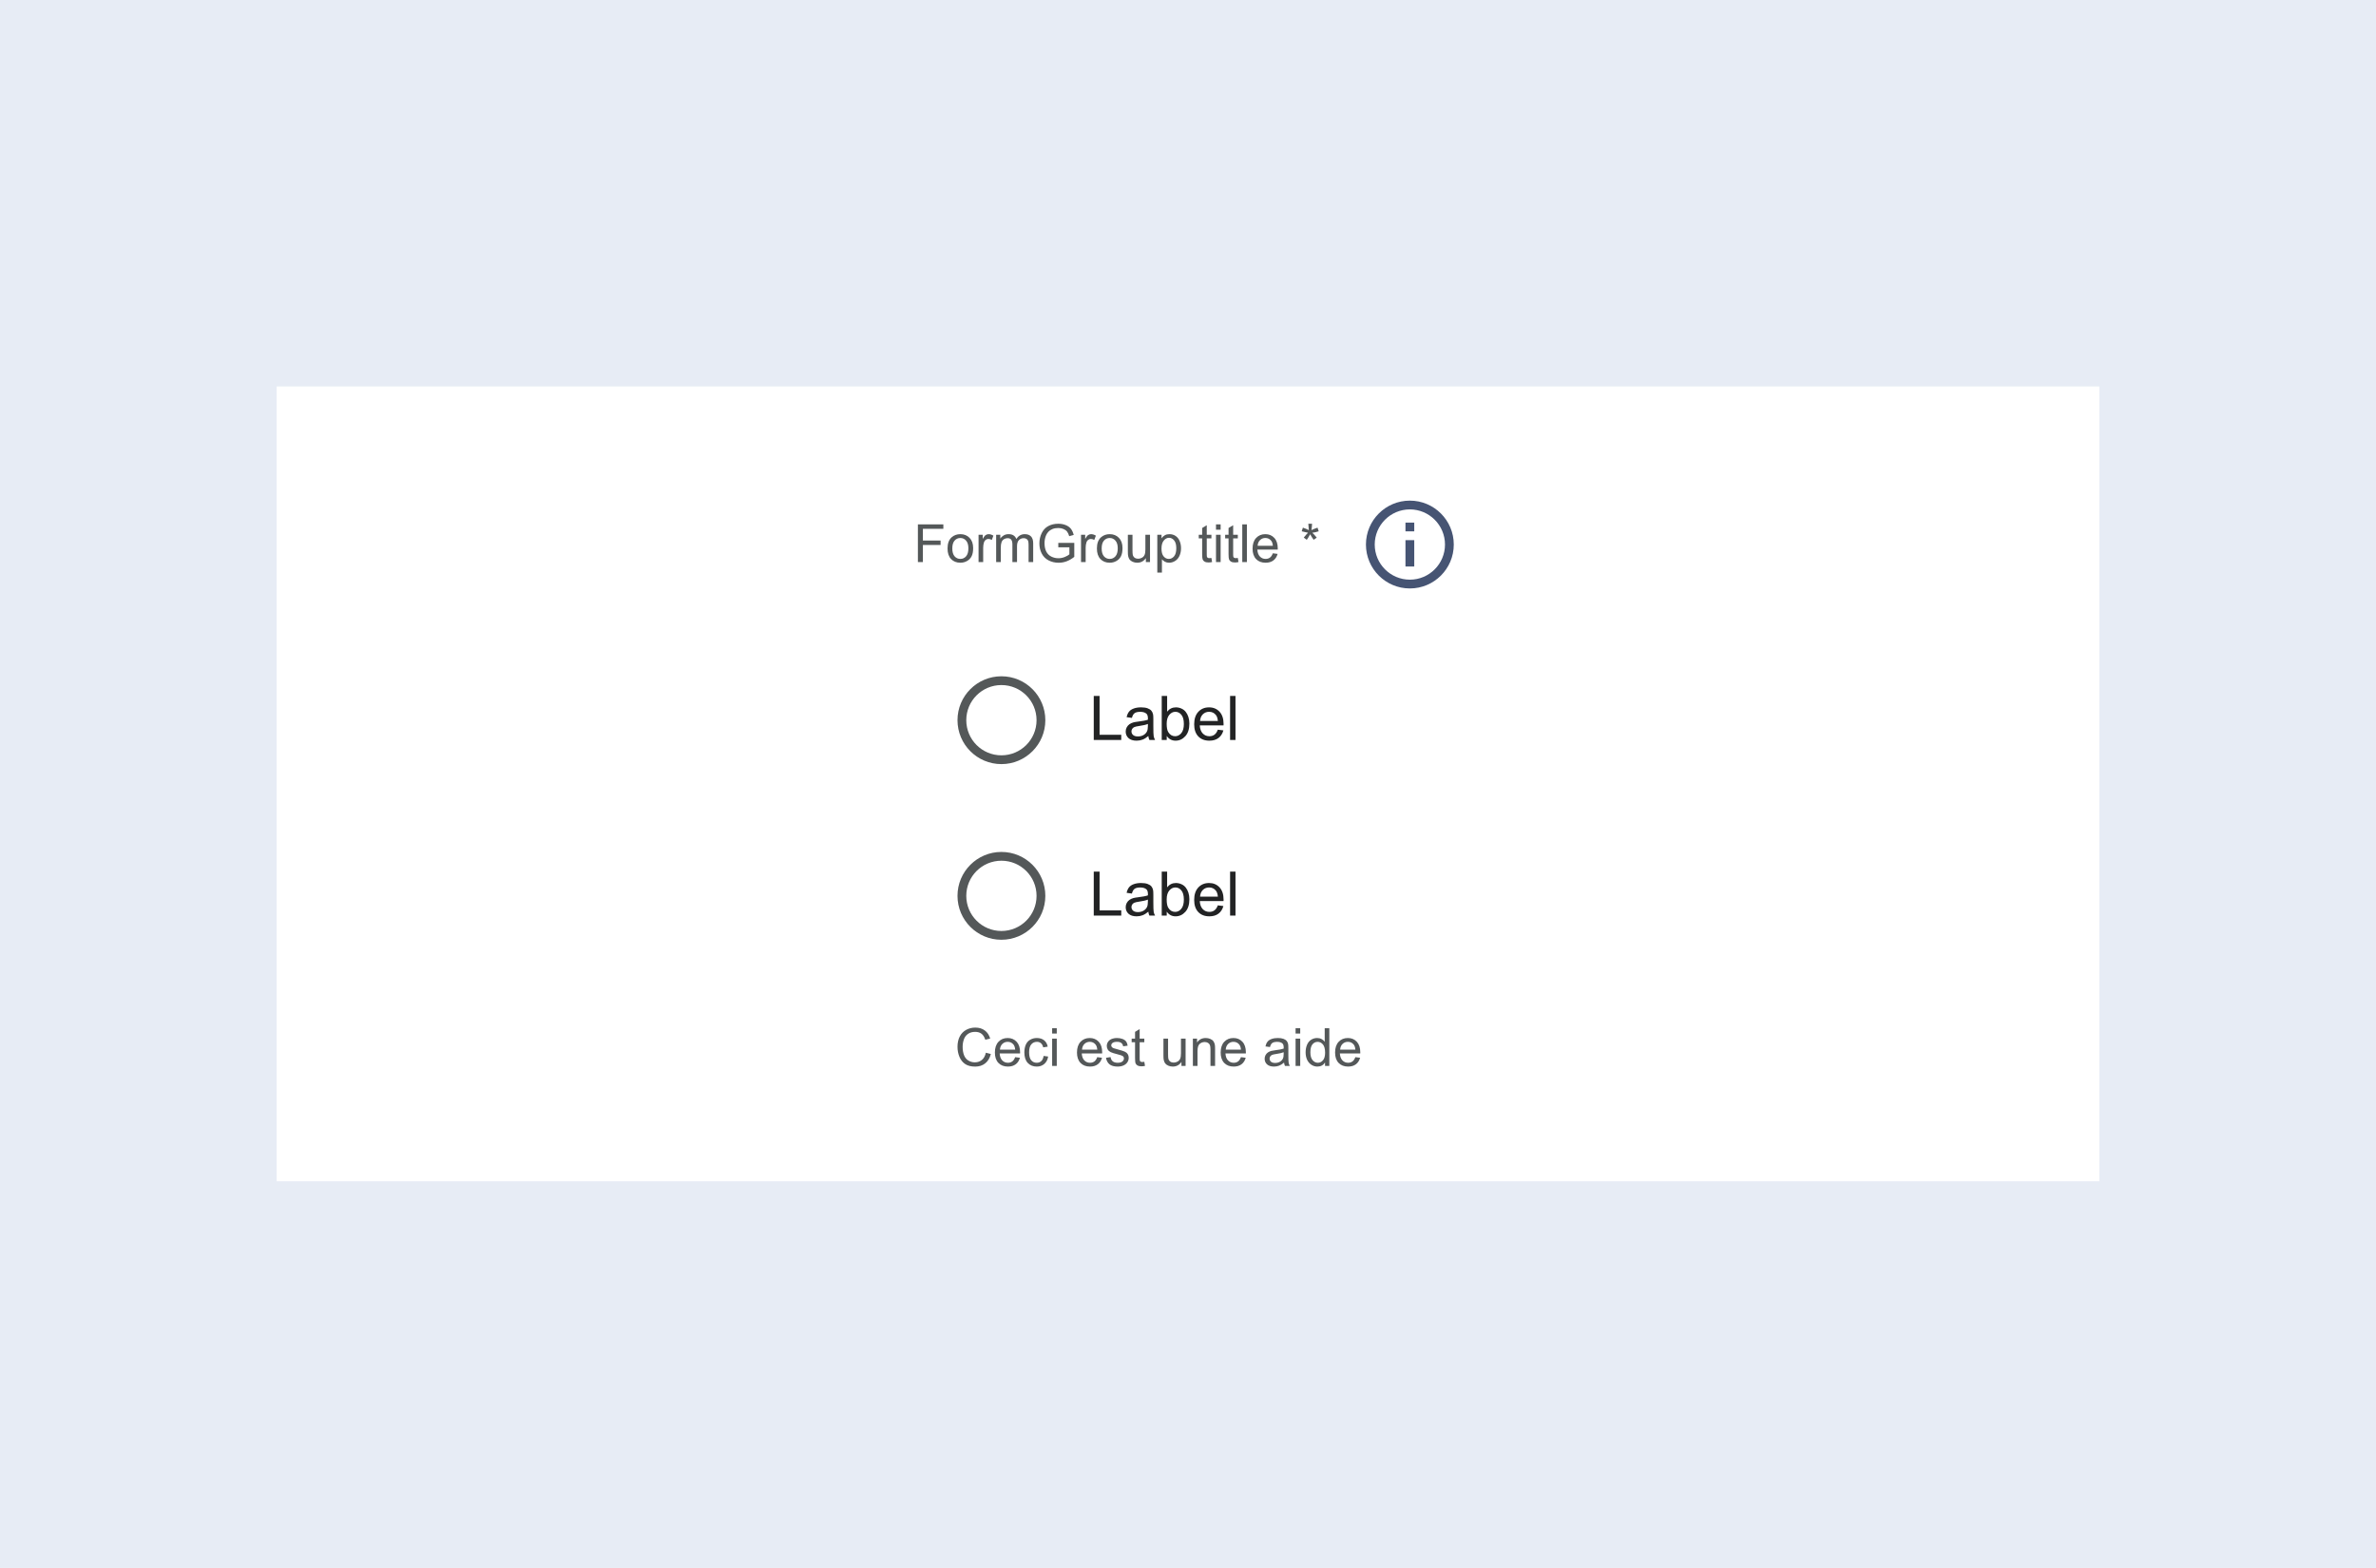
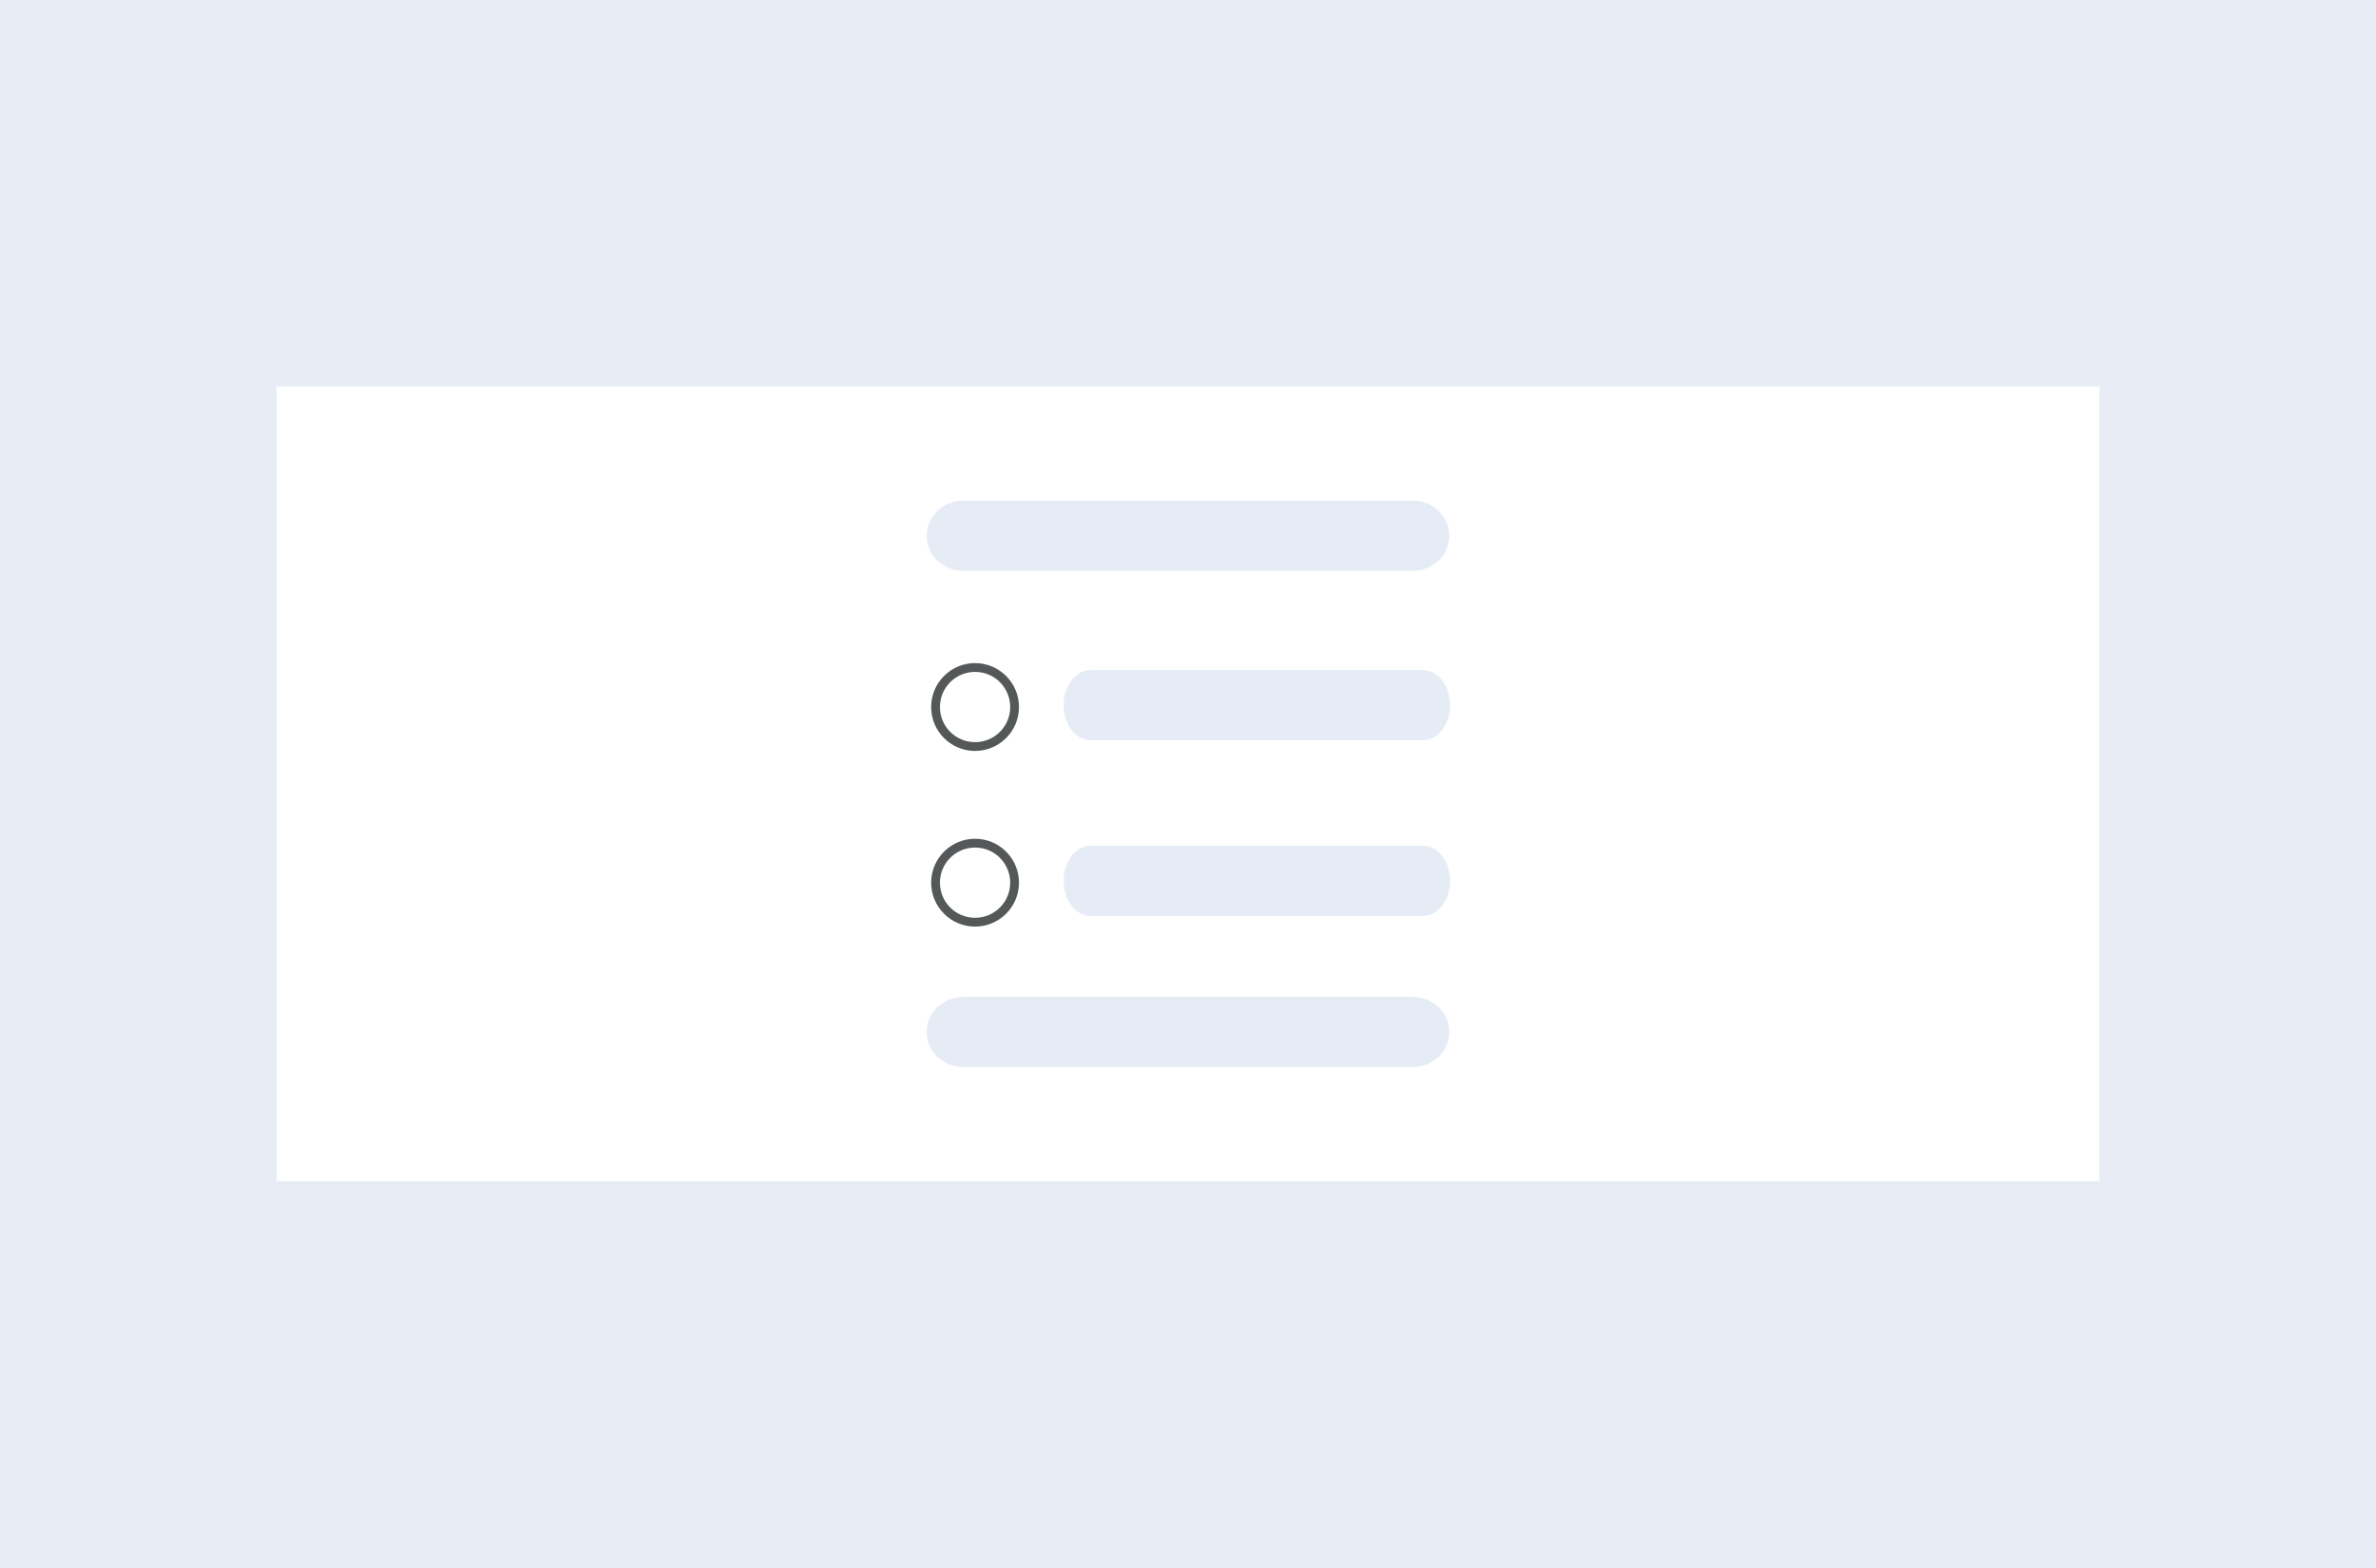
<svg xmlns="http://www.w3.org/2000/svg" width="541" height="357" viewBox="0 0 541 357" fill="none">
  <g clip-path="url(#clip0_7640_3315)">
    <path d="M0 0H541V357H0V0Z" fill="#E7ECF5" />
    <path d="M63 88H478V269H63V88Z" fill="white" />
-     <path d="M209 128V119.41H214.795V120.424H210.137V123.084H214.168V124.098H210.137V128H209ZM215.75 124.889C215.75 123.736 216.07 122.883 216.711 122.328C217.246 121.867 217.898 121.637 218.668 121.637C219.523 121.637 220.223 121.918 220.766 122.481C221.309 123.039 221.58 123.813 221.58 124.801C221.58 125.602 221.459 126.232 221.217 126.693C220.979 127.15 220.629 127.506 220.168 127.76C219.711 128.014 219.211 128.141 218.668 128.141C217.797 128.141 217.092 127.861 216.553 127.303C216.018 126.744 215.75 125.94 215.75 124.889ZM216.834 124.889C216.834 125.686 217.008 126.283 217.355 126.682C217.703 127.076 218.141 127.273 218.668 127.273C219.191 127.273 219.627 127.074 219.975 126.676C220.322 126.277 220.496 125.67 220.496 124.854C220.496 124.084 220.32 123.502 219.969 123.107C219.621 122.709 219.188 122.51 218.668 122.51C218.141 122.51 217.703 122.707 217.355 123.102C217.008 123.496 216.834 124.092 216.834 124.889ZM222.811 128V121.777H223.76V122.721C224.002 122.279 224.225 121.988 224.428 121.848C224.635 121.707 224.861 121.637 225.107 121.637C225.463 121.637 225.824 121.75 226.191 121.977L225.828 122.955C225.57 122.803 225.313 122.727 225.055 122.727C224.824 122.727 224.617 122.797 224.434 122.938C224.25 123.074 224.119 123.266 224.041 123.512C223.924 123.887 223.865 124.297 223.865 124.742V128H222.811ZM226.818 128V121.777H227.762V122.65C227.957 122.346 228.217 122.102 228.541 121.918C228.865 121.73 229.234 121.637 229.648 121.637C230.109 121.637 230.486 121.732 230.779 121.924C231.076 122.115 231.285 122.383 231.406 122.727C231.898 122 232.539 121.637 233.328 121.637C233.945 121.637 234.42 121.809 234.752 122.152C235.084 122.492 235.25 123.018 235.25 123.729V128H234.201V124.08C234.201 123.658 234.166 123.356 234.096 123.172C234.029 122.984 233.906 122.834 233.727 122.721C233.547 122.607 233.336 122.551 233.094 122.551C232.656 122.551 232.293 122.697 232.004 122.99C231.715 123.279 231.57 123.744 231.57 124.385V128H230.516V123.957C230.516 123.488 230.43 123.137 230.258 122.902C230.086 122.668 229.805 122.551 229.414 122.551C229.117 122.551 228.842 122.629 228.588 122.785C228.338 122.941 228.156 123.17 228.043 123.471C227.93 123.772 227.873 124.205 227.873 124.772V128H226.818ZM240.969 124.631V123.623L244.607 123.617V126.805C244.049 127.25 243.473 127.586 242.879 127.813C242.285 128.035 241.676 128.147 241.051 128.147C240.207 128.147 239.439 127.967 238.748 127.607C238.061 127.244 237.541 126.721 237.189 126.037C236.838 125.354 236.662 124.59 236.662 123.746C236.662 122.91 236.836 122.131 237.184 121.408C237.535 120.682 238.039 120.143 238.695 119.791C239.352 119.439 240.107 119.264 240.963 119.264C241.584 119.264 242.145 119.365 242.645 119.568C243.148 119.768 243.543 120.047 243.828 120.406C244.113 120.766 244.33 121.234 244.479 121.813L243.453 122.094C243.324 121.656 243.164 121.313 242.973 121.063C242.781 120.813 242.508 120.613 242.152 120.465C241.797 120.313 241.402 120.236 240.969 120.236C240.449 120.236 240 120.316 239.621 120.477C239.242 120.633 238.936 120.84 238.701 121.098C238.471 121.355 238.291 121.639 238.162 121.947C237.943 122.479 237.834 123.055 237.834 123.676C237.834 124.441 237.965 125.082 238.227 125.598C238.492 126.113 238.877 126.496 239.381 126.746C239.885 126.996 240.42 127.121 240.986 127.121C241.479 127.121 241.959 127.027 242.428 126.84C242.897 126.648 243.252 126.445 243.494 126.231V124.631H240.969ZM246.143 128V121.777H247.092V122.721C247.334 122.279 247.557 121.988 247.76 121.848C247.967 121.707 248.193 121.637 248.439 121.637C248.795 121.637 249.156 121.75 249.523 121.977L249.16 122.955C248.902 122.803 248.645 122.727 248.387 122.727C248.156 122.727 247.949 122.797 247.766 122.938C247.582 123.074 247.451 123.266 247.373 123.512C247.256 123.887 247.197 124.297 247.197 124.742V128H246.143ZM249.758 124.889C249.758 123.736 250.078 122.883 250.719 122.328C251.254 121.867 251.906 121.637 252.676 121.637C253.531 121.637 254.23 121.918 254.773 122.481C255.316 123.039 255.588 123.813 255.588 124.801C255.588 125.602 255.467 126.232 255.225 126.693C254.986 127.15 254.637 127.506 254.176 127.76C253.719 128.014 253.219 128.141 252.676 128.141C251.805 128.141 251.1 127.861 250.561 127.303C250.025 126.744 249.758 125.94 249.758 124.889ZM250.842 124.889C250.842 125.686 251.016 126.283 251.363 126.682C251.711 127.076 252.148 127.273 252.676 127.273C253.199 127.273 253.635 127.074 253.982 126.676C254.33 126.277 254.504 125.67 254.504 124.854C254.504 124.084 254.328 123.502 253.977 123.107C253.629 122.709 253.195 122.51 252.676 122.51C252.148 122.51 251.711 122.707 251.363 123.102C251.016 123.496 250.842 124.092 250.842 124.889ZM260.908 128V127.086C260.424 127.789 259.766 128.141 258.934 128.141C258.566 128.141 258.223 128.07 257.902 127.93C257.586 127.789 257.35 127.613 257.193 127.402C257.041 127.188 256.934 126.926 256.871 126.617C256.828 126.41 256.807 126.082 256.807 125.633V121.777H257.861V125.229C257.861 125.779 257.883 126.15 257.926 126.342C257.992 126.619 258.133 126.838 258.348 126.998C258.563 127.154 258.828 127.232 259.145 127.232C259.461 127.232 259.758 127.152 260.035 126.992C260.313 126.828 260.508 126.607 260.621 126.33C260.738 126.049 260.797 125.643 260.797 125.111V121.777H261.852V128H260.908ZM263.51 130.385V121.777H264.471V122.586C264.697 122.27 264.953 122.033 265.238 121.877C265.523 121.717 265.869 121.637 266.275 121.637C266.807 121.637 267.275 121.773 267.682 122.047C268.088 122.32 268.395 122.707 268.602 123.207C268.809 123.703 268.912 124.248 268.912 124.842C268.912 125.479 268.797 126.053 268.566 126.565C268.34 127.072 268.008 127.463 267.57 127.736C267.137 128.006 266.68 128.141 266.199 128.141C265.848 128.141 265.531 128.066 265.25 127.918C264.973 127.77 264.744 127.582 264.564 127.356V130.385H263.51ZM264.465 124.924C264.465 125.725 264.627 126.316 264.951 126.699C265.275 127.082 265.668 127.273 266.129 127.273C266.598 127.273 266.998 127.076 267.33 126.682C267.666 126.283 267.834 125.668 267.834 124.836C267.834 124.043 267.67 123.449 267.342 123.055C267.018 122.66 266.629 122.463 266.176 122.463C265.727 122.463 265.328 122.674 264.98 123.096C264.637 123.514 264.465 124.123 264.465 124.924ZM275.832 127.057L275.984 127.988C275.688 128.051 275.422 128.082 275.188 128.082C274.805 128.082 274.508 128.022 274.297 127.9C274.086 127.779 273.938 127.621 273.852 127.426C273.766 127.227 273.723 126.811 273.723 126.178V122.598H272.949V121.777H273.723V120.236L274.772 119.604V121.777H275.832V122.598H274.772V126.236C274.772 126.537 274.789 126.731 274.824 126.816C274.863 126.902 274.924 126.971 275.006 127.022C275.092 127.072 275.213 127.098 275.369 127.098C275.486 127.098 275.641 127.084 275.832 127.057ZM276.875 120.623V119.41H277.93V120.623H276.875ZM276.875 128V121.777H277.93V128H276.875ZM281.844 127.057L281.996 127.988C281.699 128.051 281.434 128.082 281.199 128.082C280.816 128.082 280.52 128.022 280.309 127.9C280.098 127.779 279.949 127.621 279.863 127.426C279.777 127.227 279.734 126.811 279.734 126.178V122.598H278.961V121.777H279.734V120.236L280.783 119.604V121.777H281.844V122.598H280.783V126.236C280.783 126.537 280.801 126.731 280.836 126.816C280.875 126.902 280.936 126.971 281.018 127.022C281.104 127.072 281.225 127.098 281.381 127.098C281.498 127.098 281.652 127.084 281.844 127.057ZM282.857 128V119.41H283.912V128H282.857ZM289.813 125.996L290.902 126.131C290.73 126.768 290.412 127.262 289.947 127.613C289.482 127.965 288.889 128.141 288.166 128.141C287.256 128.141 286.533 127.861 285.998 127.303C285.467 126.74 285.201 125.953 285.201 124.941C285.201 123.895 285.471 123.082 286.01 122.504C286.549 121.926 287.248 121.637 288.107 121.637C288.939 121.637 289.619 121.92 290.147 122.486C290.674 123.053 290.938 123.85 290.938 124.877C290.938 124.94 290.936 125.033 290.932 125.158H286.291C286.33 125.842 286.523 126.365 286.871 126.729C287.219 127.092 287.652 127.273 288.172 127.273C288.559 127.273 288.889 127.172 289.162 126.969C289.436 126.766 289.652 126.441 289.813 125.996ZM286.35 124.291H289.824C289.777 123.768 289.645 123.375 289.426 123.113C289.09 122.707 288.654 122.504 288.119 122.504C287.635 122.504 287.227 122.666 286.895 122.99C286.566 123.315 286.385 123.748 286.35 124.291Z" fill="#545859" />
-     <path d="M296.391 120.986L296.66 120.154C297.281 120.373 297.732 120.563 298.014 120.723C297.939 120.016 297.9 119.529 297.897 119.264H298.746C298.734 119.65 298.689 120.135 298.611 120.717C299.014 120.514 299.475 120.326 299.994 120.154L300.264 120.986C299.768 121.15 299.281 121.26 298.805 121.314C299.043 121.521 299.379 121.891 299.813 122.422L299.109 122.92C298.883 122.611 298.615 122.191 298.307 121.66C298.018 122.211 297.764 122.631 297.545 122.92L296.854 122.422C297.307 121.863 297.631 121.494 297.826 121.314C297.322 121.217 296.844 121.107 296.391 120.986Z" fill="#545859" />
-     <path d="M320.016 119H322.016V121H320.016V119ZM320.016 123H322.016V129H320.016V123ZM321.016 114C315.496 114 311.016 118.48 311.016 124C311.016 129.52 315.496 134 321.016 134C326.536 134 331.016 129.52 331.016 124C331.016 118.48 326.536 114 321.016 114ZM321.016 132C316.606 132 313.016 128.41 313.016 124C313.016 119.59 316.606 116 321.016 116C325.426 116 329.016 119.59 329.016 124C329.016 128.41 325.426 132 321.016 132Z" fill="#465473" />
-     <path d="M228.016 154C222.496 154 218.016 158.48 218.016 164C218.016 169.52 222.496 174 228.016 174C233.536 174 238.016 169.52 238.016 164C238.016 158.48 233.536 154 228.016 154ZM228.016 172C223.596 172 220.016 168.42 220.016 164C220.016 159.58 223.596 156 228.016 156C232.436 156 236.016 159.58 236.016 164C236.016 168.42 232.436 172 228.016 172Z" fill="#545859" />
-     <path d="M249.041 168.5V158.479H250.367V167.317H255.303V168.5H249.041ZM261.469 167.605C261.013 167.992 260.573 168.265 260.149 168.425C259.73 168.584 259.279 168.664 258.796 168.664C257.998 168.664 257.385 168.47 256.957 168.083C256.529 167.691 256.314 167.192 256.314 166.586C256.314 166.231 256.394 165.907 256.554 165.615C256.718 165.319 256.93 165.082 257.189 164.904C257.454 164.727 257.75 164.592 258.078 164.501C258.32 164.437 258.684 164.376 259.172 164.316C260.165 164.198 260.897 164.057 261.366 163.893C261.371 163.724 261.373 163.617 261.373 163.571C261.373 163.07 261.257 162.717 261.024 162.512C260.71 162.234 260.243 162.095 259.623 162.095C259.044 162.095 258.616 162.197 258.338 162.402C258.064 162.603 257.862 162.961 257.73 163.476L256.526 163.312C256.636 162.797 256.816 162.382 257.066 162.067C257.317 161.748 257.679 161.505 258.153 161.336C258.627 161.163 259.176 161.076 259.801 161.076C260.421 161.076 260.924 161.149 261.312 161.295C261.699 161.441 261.984 161.625 262.166 161.849C262.348 162.067 262.476 162.345 262.549 162.683C262.59 162.892 262.61 163.271 262.61 163.817V165.458C262.61 166.602 262.635 167.327 262.686 167.632C262.74 167.933 262.845 168.222 263 168.5H261.715C261.587 168.245 261.505 167.946 261.469 167.605ZM261.366 164.856C260.92 165.039 260.25 165.194 259.356 165.321C258.851 165.394 258.493 165.476 258.283 165.567C258.074 165.659 257.912 165.793 257.798 165.971C257.684 166.144 257.627 166.338 257.627 166.552C257.627 166.88 257.75 167.153 257.996 167.372C258.247 167.591 258.611 167.7 259.09 167.7C259.564 167.7 259.985 167.598 260.355 167.393C260.724 167.183 260.995 166.898 261.168 166.538C261.3 166.26 261.366 165.85 261.366 165.308V164.856ZM265.659 168.5H264.518V158.479H265.748V162.054C266.268 161.402 266.931 161.076 267.737 161.076C268.184 161.076 268.605 161.167 269.002 161.35C269.403 161.527 269.731 161.78 269.986 162.108C270.246 162.432 270.449 162.824 270.595 163.284C270.741 163.745 270.814 164.237 270.814 164.761C270.814 166.005 270.506 166.967 269.891 167.646C269.275 168.325 268.537 168.664 267.676 168.664C266.819 168.664 266.147 168.306 265.659 167.591V168.5ZM265.646 164.815C265.646 165.686 265.764 166.315 266.001 166.702C266.388 167.336 266.912 167.652 267.573 167.652C268.111 167.652 268.576 167.42 268.968 166.955C269.36 166.486 269.556 165.788 269.556 164.863C269.556 163.915 269.367 163.216 268.988 162.765C268.615 162.314 268.161 162.088 267.628 162.088C267.09 162.088 266.625 162.323 266.233 162.792C265.841 163.257 265.646 163.931 265.646 164.815ZM277.287 166.162L278.559 166.319C278.358 167.062 277.987 167.639 277.444 168.049C276.902 168.459 276.209 168.664 275.366 168.664C274.304 168.664 273.461 168.338 272.837 167.687C272.217 167.03 271.907 166.112 271.907 164.932C271.907 163.71 272.222 162.762 272.851 162.088C273.48 161.413 274.295 161.076 275.298 161.076C276.269 161.076 277.062 161.407 277.677 162.067C278.292 162.728 278.6 163.658 278.6 164.856C278.6 164.929 278.597 165.039 278.593 165.185H273.179C273.224 165.982 273.45 166.593 273.855 167.017C274.261 167.44 274.767 167.652 275.373 167.652C275.824 167.652 276.209 167.534 276.528 167.297C276.847 167.06 277.1 166.682 277.287 166.162ZM273.247 164.173H277.301C277.246 163.562 277.091 163.104 276.836 162.799C276.444 162.325 275.936 162.088 275.312 162.088C274.746 162.088 274.27 162.277 273.883 162.655C273.5 163.034 273.288 163.539 273.247 164.173ZM280.083 168.5V158.479H281.314V168.5H280.083Z" fill="#222324" />
-     <path d="M228.016 194C222.496 194 218.016 198.48 218.016 204C218.016 209.52 222.496 214 228.016 214C233.536 214 238.016 209.52 238.016 204C238.016 198.48 233.536 194 228.016 194ZM228.016 212C223.596 212 220.016 208.42 220.016 204C220.016 199.58 223.596 196 228.016 196C232.436 196 236.016 199.58 236.016 204C236.016 208.42 232.436 212 228.016 212Z" fill="#545859" />
-     <path d="M249.041 208.5V198.479H250.367V207.317H255.303V208.5H249.041ZM261.469 207.605C261.013 207.992 260.573 208.265 260.149 208.425C259.73 208.584 259.279 208.664 258.796 208.664C257.998 208.664 257.385 208.47 256.957 208.083C256.529 207.691 256.314 207.192 256.314 206.586C256.314 206.231 256.394 205.907 256.554 205.615C256.718 205.319 256.93 205.082 257.189 204.904C257.454 204.727 257.75 204.592 258.078 204.501C258.32 204.437 258.684 204.376 259.172 204.316C260.165 204.198 260.897 204.057 261.366 203.893C261.371 203.724 261.373 203.617 261.373 203.571C261.373 203.07 261.257 202.717 261.024 202.512C260.71 202.234 260.243 202.095 259.623 202.095C259.044 202.095 258.616 202.197 258.338 202.402C258.064 202.603 257.862 202.961 257.73 203.476L256.526 203.312C256.636 202.797 256.816 202.382 257.066 202.067C257.317 201.748 257.679 201.505 258.153 201.336C258.627 201.163 259.176 201.076 259.801 201.076C260.421 201.076 260.924 201.149 261.312 201.295C261.699 201.441 261.984 201.625 262.166 201.849C262.348 202.067 262.476 202.345 262.549 202.683C262.59 202.892 262.61 203.271 262.61 203.817V205.458C262.61 206.602 262.635 207.327 262.686 207.632C262.74 207.933 262.845 208.222 263 208.5H261.715C261.587 208.245 261.505 207.946 261.469 207.605ZM261.366 204.856C260.92 205.039 260.25 205.194 259.356 205.321C258.851 205.394 258.493 205.476 258.283 205.567C258.074 205.659 257.912 205.793 257.798 205.971C257.684 206.144 257.627 206.338 257.627 206.552C257.627 206.88 257.75 207.153 257.996 207.372C258.247 207.591 258.611 207.7 259.09 207.7C259.564 207.7 259.985 207.598 260.355 207.393C260.724 207.183 260.995 206.898 261.168 206.538C261.3 206.26 261.366 205.85 261.366 205.308V204.856ZM265.659 208.5H264.518V198.479H265.748V202.054C266.268 201.402 266.931 201.076 267.737 201.076C268.184 201.076 268.605 201.167 269.002 201.35C269.403 201.527 269.731 201.78 269.986 202.108C270.246 202.432 270.449 202.824 270.595 203.284C270.741 203.745 270.814 204.237 270.814 204.761C270.814 206.005 270.506 206.967 269.891 207.646C269.275 208.325 268.537 208.664 267.676 208.664C266.819 208.664 266.147 208.306 265.659 207.591V208.5ZM265.646 204.815C265.646 205.686 265.764 206.315 266.001 206.702C266.388 207.336 266.912 207.652 267.573 207.652C268.111 207.652 268.576 207.42 268.968 206.955C269.36 206.486 269.556 205.788 269.556 204.863C269.556 203.915 269.367 203.216 268.988 202.765C268.615 202.314 268.161 202.088 267.628 202.088C267.09 202.088 266.625 202.323 266.233 202.792C265.841 203.257 265.646 203.931 265.646 204.815ZM277.287 206.162L278.559 206.319C278.358 207.062 277.987 207.639 277.444 208.049C276.902 208.459 276.209 208.664 275.366 208.664C274.304 208.664 273.461 208.338 272.837 207.687C272.217 207.03 271.907 206.112 271.907 204.932C271.907 203.71 272.222 202.762 272.851 202.088C273.48 201.413 274.295 201.076 275.298 201.076C276.269 201.076 277.062 201.407 277.677 202.067C278.292 202.728 278.6 203.658 278.6 204.856C278.6 204.929 278.597 205.039 278.593 205.185H273.179C273.224 205.982 273.45 206.593 273.855 207.017C274.261 207.44 274.767 207.652 275.373 207.652C275.824 207.652 276.209 207.534 276.528 207.297C276.847 207.06 277.1 206.682 277.287 206.162ZM273.247 204.173H277.301C277.246 203.562 277.091 203.104 276.836 202.799C276.444 202.325 275.936 202.088 275.312 202.088C274.746 202.088 274.27 202.277 273.883 202.655C273.5 203.034 273.288 203.539 273.247 204.173ZM280.083 208.5V198.479H281.314V208.5H280.083Z" fill="#222324" />
-     <path d="M224.473 239.724L225.609 240.011C225.371 240.945 224.941 241.658 224.32 242.15C223.703 242.638 222.947 242.882 222.053 242.882C221.127 242.882 220.373 242.695 219.791 242.32C219.213 241.941 218.771 241.394 218.467 240.679C218.166 239.965 218.016 239.197 218.016 238.377C218.016 237.482 218.186 236.703 218.525 236.039C218.869 235.371 219.355 234.865 219.984 234.521C220.617 234.174 221.312 234 222.07 234C222.93 234 223.652 234.218 224.238 234.656C224.824 235.093 225.232 235.709 225.463 236.502L224.344 236.765C224.145 236.14 223.855 235.685 223.477 235.4C223.098 235.115 222.621 234.972 222.047 234.972C221.387 234.972 220.834 235.131 220.389 235.447C219.947 235.763 219.637 236.189 219.457 236.724C219.277 237.256 219.187 237.804 219.187 238.371C219.187 239.101 219.293 239.74 219.504 240.287C219.719 240.83 220.051 241.236 220.5 241.506C220.949 241.775 221.436 241.91 221.959 241.91C222.596 241.91 223.135 241.726 223.576 241.359C224.018 240.992 224.316 240.447 224.473 239.724ZM231.141 240.732L232.23 240.867C232.059 241.504 231.74 241.998 231.275 242.349C230.811 242.701 230.217 242.877 229.494 242.877C228.584 242.877 227.861 242.597 227.326 242.039C226.795 241.476 226.529 240.689 226.529 239.677C226.529 238.631 226.799 237.818 227.338 237.24C227.877 236.662 228.576 236.373 229.436 236.373C230.268 236.373 230.947 236.656 231.475 237.222C232.002 237.789 232.266 238.586 232.266 239.613C232.266 239.675 232.264 239.769 232.26 239.894H227.619C227.658 240.578 227.852 241.101 228.199 241.465C228.547 241.828 228.98 242.009 229.5 242.009C229.887 242.009 230.217 241.908 230.49 241.705C230.764 241.502 230.98 241.177 231.141 240.732ZM227.678 239.027H231.152C231.105 238.504 230.973 238.111 230.754 237.849C230.418 237.443 229.982 237.24 229.447 237.24C228.963 237.24 228.555 237.402 228.223 237.726C227.895 238.05 227.713 238.484 227.678 239.027ZM237.621 240.457L238.658 240.591C238.545 241.306 238.254 241.867 237.785 242.273C237.32 242.675 236.748 242.877 236.068 242.877C235.217 242.877 234.531 242.599 234.012 242.045C233.496 241.486 233.238 240.687 233.238 239.648C233.238 238.976 233.35 238.388 233.572 237.884C233.795 237.381 234.133 237.004 234.586 236.754C235.043 236.5 235.539 236.373 236.074 236.373C236.75 236.373 237.303 236.545 237.732 236.888C238.162 237.228 238.437 237.713 238.559 238.341L237.533 238.5C237.436 238.082 237.262 237.767 237.012 237.556C236.766 237.345 236.467 237.24 236.115 237.24C235.584 237.24 235.152 237.431 234.82 237.814C234.488 238.193 234.322 238.795 234.322 239.619C234.322 240.455 234.482 241.062 234.803 241.441C235.123 241.82 235.541 242.009 236.057 242.009C236.471 242.009 236.816 241.882 237.094 241.629C237.371 241.375 237.547 240.984 237.621 240.457ZM239.566 235.359V234.146H240.621V235.359H239.566ZM239.566 242.736V236.513H240.621V242.736H239.566ZM249.832 240.732L250.922 240.867C250.75 241.504 250.432 241.998 249.967 242.349C249.502 242.701 248.908 242.877 248.186 242.877C247.275 242.877 246.553 242.597 246.018 242.039C245.486 241.476 245.221 240.689 245.221 239.677C245.221 238.631 245.49 237.818 246.029 237.24C246.568 236.662 247.268 236.373 248.127 236.373C248.959 236.373 249.639 236.656 250.166 237.222C250.693 237.789 250.957 238.586 250.957 239.613C250.957 239.675 250.955 239.769 250.951 239.894H246.311C246.35 240.578 246.543 241.101 246.891 241.465C247.238 241.828 247.672 242.009 248.191 242.009C248.578 242.009 248.908 241.908 249.182 241.705C249.455 241.502 249.672 241.177 249.832 240.732ZM246.369 239.027H249.844C249.797 238.504 249.664 238.111 249.445 237.849C249.109 237.443 248.674 237.24 248.139 237.24C247.654 237.24 247.246 237.402 246.914 237.726C246.586 238.05 246.404 238.484 246.369 239.027ZM251.83 240.879L252.873 240.715C252.932 241.132 253.094 241.453 253.359 241.675C253.629 241.898 254.004 242.009 254.484 242.009C254.969 242.009 255.328 241.912 255.562 241.716C255.797 241.517 255.914 241.285 255.914 241.019C255.914 240.781 255.811 240.593 255.603 240.457C255.459 240.363 255.1 240.244 254.525 240.099C253.752 239.904 253.215 239.736 252.914 239.595C252.617 239.451 252.391 239.254 252.234 239.004C252.082 238.75 252.006 238.47 252.006 238.166C252.006 237.888 252.068 237.632 252.193 237.398C252.322 237.16 252.496 236.963 252.715 236.806C252.879 236.685 253.102 236.584 253.383 236.502C253.668 236.416 253.973 236.373 254.297 236.373C254.785 236.373 255.213 236.443 255.58 236.584C255.951 236.724 256.225 236.916 256.4 237.158C256.576 237.396 256.697 237.716 256.764 238.119L255.732 238.259C255.686 237.939 255.549 237.689 255.322 237.509C255.1 237.33 254.783 237.24 254.373 237.24C253.889 237.24 253.543 237.32 253.336 237.48C253.129 237.64 253.025 237.828 253.025 238.043C253.025 238.179 253.068 238.302 253.154 238.412C253.24 238.525 253.375 238.619 253.559 238.693C253.664 238.732 253.975 238.822 254.49 238.963C255.236 239.162 255.756 239.326 256.049 239.455C256.346 239.58 256.578 239.763 256.746 240.006C256.914 240.248 256.998 240.548 256.998 240.908C256.998 241.259 256.895 241.591 256.687 241.904C256.484 242.213 256.189 242.453 255.803 242.625C255.416 242.793 254.978 242.877 254.49 242.877C253.682 242.877 253.064 242.709 252.639 242.373C252.217 242.037 251.947 241.539 251.83 240.879ZM260.555 241.793L260.707 242.724C260.41 242.787 260.145 242.818 259.91 242.818C259.527 242.818 259.23 242.757 259.02 242.636C258.809 242.515 258.66 242.357 258.574 242.162C258.488 241.963 258.445 241.547 258.445 240.914V237.334H257.672V236.513H258.445V234.972L259.494 234.34V236.513H260.555V237.334H259.494V240.972C259.494 241.273 259.512 241.466 259.547 241.552C259.586 241.638 259.646 241.707 259.728 241.757C259.814 241.808 259.936 241.834 260.092 241.834C260.209 241.834 260.363 241.82 260.555 241.793ZM269.01 242.736V241.822C268.525 242.525 267.867 242.877 267.035 242.877C266.668 242.877 266.324 242.806 266.004 242.666C265.687 242.525 265.451 242.349 265.295 242.138C265.143 241.924 265.035 241.662 264.973 241.353C264.93 241.146 264.908 240.818 264.908 240.369V236.513H265.963V239.965C265.963 240.515 265.984 240.886 266.027 241.078C266.094 241.355 266.234 241.574 266.449 241.734C266.664 241.89 266.93 241.968 267.246 241.968C267.562 241.968 267.859 241.888 268.137 241.728C268.414 241.564 268.609 241.343 268.723 241.066C268.84 240.785 268.898 240.379 268.898 239.847V236.513H269.953V242.736H269.01ZM271.611 242.736V236.513H272.561V237.398C273.018 236.715 273.678 236.373 274.541 236.373C274.916 236.373 275.26 236.441 275.572 236.578C275.889 236.711 276.125 236.886 276.281 237.105C276.437 237.324 276.547 237.584 276.609 237.884C276.648 238.08 276.668 238.422 276.668 238.91V242.736H275.613V238.951C275.613 238.521 275.572 238.201 275.49 237.99C275.408 237.775 275.262 237.605 275.051 237.48C274.844 237.351 274.6 237.287 274.318 237.287C273.869 237.287 273.48 237.429 273.152 237.715C272.828 238 272.666 238.541 272.666 239.338V242.736H271.611ZM282.551 240.732L283.641 240.867C283.469 241.504 283.15 241.998 282.686 242.349C282.221 242.701 281.627 242.877 280.904 242.877C279.994 242.877 279.271 242.597 278.736 242.039C278.205 241.476 277.939 240.689 277.939 239.677C277.939 238.631 278.209 237.818 278.748 237.24C279.287 236.662 279.986 236.373 280.846 236.373C281.678 236.373 282.357 236.656 282.885 237.222C283.412 237.789 283.676 238.586 283.676 239.613C283.676 239.675 283.674 239.769 283.67 239.894H279.029C279.068 240.578 279.262 241.101 279.609 241.465C279.957 241.828 280.391 242.009 280.91 242.009C281.297 242.009 281.627 241.908 281.9 241.705C282.174 241.502 282.391 241.177 282.551 240.732ZM279.088 239.027H282.562C282.516 238.504 282.383 238.111 282.164 237.849C281.828 237.443 281.393 237.24 280.857 237.24C280.373 237.24 279.965 237.402 279.633 237.726C279.305 238.05 279.123 238.484 279.088 239.027ZM292.371 241.968C291.98 242.3 291.603 242.535 291.24 242.672C290.881 242.808 290.494 242.877 290.08 242.877C289.396 242.877 288.871 242.711 288.504 242.379C288.137 242.043 287.953 241.615 287.953 241.095C287.953 240.791 288.021 240.513 288.158 240.263C288.299 240.009 288.48 239.806 288.703 239.654C288.93 239.502 289.184 239.386 289.465 239.308C289.672 239.254 289.984 239.201 290.402 239.15C291.254 239.048 291.881 238.927 292.283 238.787C292.287 238.642 292.289 238.55 292.289 238.511C292.289 238.082 292.189 237.779 291.99 237.603C291.721 237.365 291.32 237.246 290.789 237.246C290.293 237.246 289.926 237.334 289.687 237.509C289.453 237.681 289.279 237.988 289.166 238.429L288.135 238.289C288.228 237.847 288.383 237.492 288.598 237.222C288.812 236.949 289.123 236.74 289.529 236.595C289.936 236.447 290.406 236.373 290.941 236.373C291.473 236.373 291.904 236.435 292.236 236.56C292.568 236.685 292.812 236.843 292.969 237.035C293.125 237.222 293.234 237.461 293.297 237.75C293.332 237.929 293.35 238.254 293.35 238.722V240.129C293.35 241.109 293.371 241.73 293.414 241.992C293.461 242.25 293.551 242.498 293.684 242.736H292.582C292.473 242.517 292.402 242.261 292.371 241.968ZM292.283 239.613C291.9 239.769 291.326 239.902 290.561 240.011C290.127 240.074 289.82 240.144 289.641 240.222C289.461 240.3 289.322 240.416 289.225 240.568C289.127 240.716 289.078 240.882 289.078 241.066C289.078 241.347 289.184 241.582 289.395 241.769C289.609 241.957 289.922 242.05 290.332 242.05C290.738 242.05 291.1 241.963 291.416 241.787C291.732 241.607 291.965 241.363 292.113 241.054C292.227 240.816 292.283 240.465 292.283 240V239.613ZM294.996 235.359V234.146H296.051V235.359H294.996ZM294.996 242.736V236.513H296.051V242.736H294.996ZM301.699 242.736V241.951C301.305 242.568 300.725 242.877 299.959 242.877C299.463 242.877 299.006 242.74 298.588 242.466C298.174 242.193 297.852 241.812 297.621 241.324C297.395 240.832 297.281 240.267 297.281 239.631C297.281 239.009 297.385 238.447 297.592 237.943C297.799 237.435 298.109 237.047 298.523 236.777C298.937 236.507 299.4 236.373 299.912 236.373C300.287 236.373 300.621 236.453 300.914 236.613C301.207 236.769 301.445 236.974 301.629 237.228V234.146H302.678V242.736H301.699ZM298.365 239.631C298.365 240.427 298.533 241.023 298.869 241.418C299.205 241.812 299.602 242.009 300.059 242.009C300.52 242.009 300.91 241.822 301.23 241.447C301.555 241.068 301.717 240.492 301.717 239.718C301.717 238.867 301.553 238.242 301.225 237.843C300.896 237.445 300.492 237.246 300.012 237.246C299.543 237.246 299.15 237.437 298.834 237.82C298.521 238.203 298.365 238.806 298.365 239.631ZM308.602 240.732L309.691 240.867C309.52 241.504 309.201 241.998 308.736 242.349C308.271 242.701 307.678 242.877 306.955 242.877C306.045 242.877 305.322 242.597 304.787 242.039C304.256 241.476 303.99 240.689 303.99 239.677C303.99 238.631 304.26 237.818 304.799 237.24C305.338 236.662 306.037 236.373 306.896 236.373C307.728 236.373 308.408 236.656 308.936 237.222C309.463 237.789 309.727 238.586 309.727 239.613C309.727 239.675 309.725 239.769 309.721 239.894H305.08C305.119 240.578 305.312 241.101 305.66 241.465C306.008 241.828 306.441 242.009 306.961 242.009C307.348 242.009 307.678 241.908 307.951 241.705C308.225 241.502 308.441 241.177 308.602 240.732ZM305.139 239.027H308.613C308.566 238.504 308.434 238.111 308.215 237.849C307.879 237.443 307.443 237.24 306.908 237.24C306.424 237.24 306.016 237.402 305.684 237.726C305.355 238.05 305.174 238.484 305.139 239.027Z" fill="#545859" />
+     <path opacity="0.5" d="M321.688 114H219.312C214.722 114 211 117.582 211 122C211 126.418 214.722 130 219.312 130H321.688C326.278 130 330 126.418 330 122C330 117.582 326.278 114 321.688 114Z" fill="#CED9EB" />
+     <path d="M222.016 151C216.496 151 212.016 155.48 212.016 161C212.016 166.52 216.496 171 222.016 171C227.536 171 232.016 166.52 232.016 161C232.016 155.48 227.536 151 222.016 151ZM222.016 169C217.596 169 214.016 165.42 214.016 161C214.016 156.58 217.596 153 222.016 153C226.436 153 230.016 156.58 230.016 161C230.016 165.42 226.436 169 222.016 169Z" fill="#545859" />
+     <path opacity="0.5" d="M324.03 152.571H248.324C244.929 152.571 242.177 156.153 242.177 160.571C242.177 164.99 244.929 168.571 248.324 168.571H324.03C327.425 168.571 330.177 164.99 330.177 160.571C330.177 156.153 327.425 152.571 324.03 152.571Z" fill="#CED9EB" />
+     <path d="M222.016 191C216.496 191 212.016 195.48 212.016 201C212.016 206.52 216.496 211 222.016 211C227.536 211 232.016 206.52 232.016 201C232.016 195.48 227.536 191 222.016 191ZM222.016 209C217.596 209 214.016 205.42 214.016 201C214.016 196.58 217.596 193 222.016 193C226.436 193 230.016 196.58 230.016 201C230.016 205.42 226.436 209 222.016 209Z" fill="#545859" />
+     <path opacity="0.5" d="M324.03 192.571H248.324C244.929 192.571 242.177 196.153 242.177 200.571C242.177 204.99 244.929 208.571 248.324 208.571H324.03C327.425 208.571 330.177 204.99 330.177 200.571C330.177 196.153 327.425 192.571 324.03 192.571Z" fill="#CED9EB" />
+     <path opacity="0.5" d="M321.688 227H219.312C214.722 227 211 230.582 211 235C211 239.418 214.722 243 219.312 243H321.688C326.278 243 330 239.418 330 235C330 230.582 326.278 227 321.688 227Z" fill="#CED9EB" />
  </g>
  <defs>
    <clipPath id="clip0_7640_3315">
      <rect width="541" height="357" fill="white" />
    </clipPath>
  </defs>
</svg>
